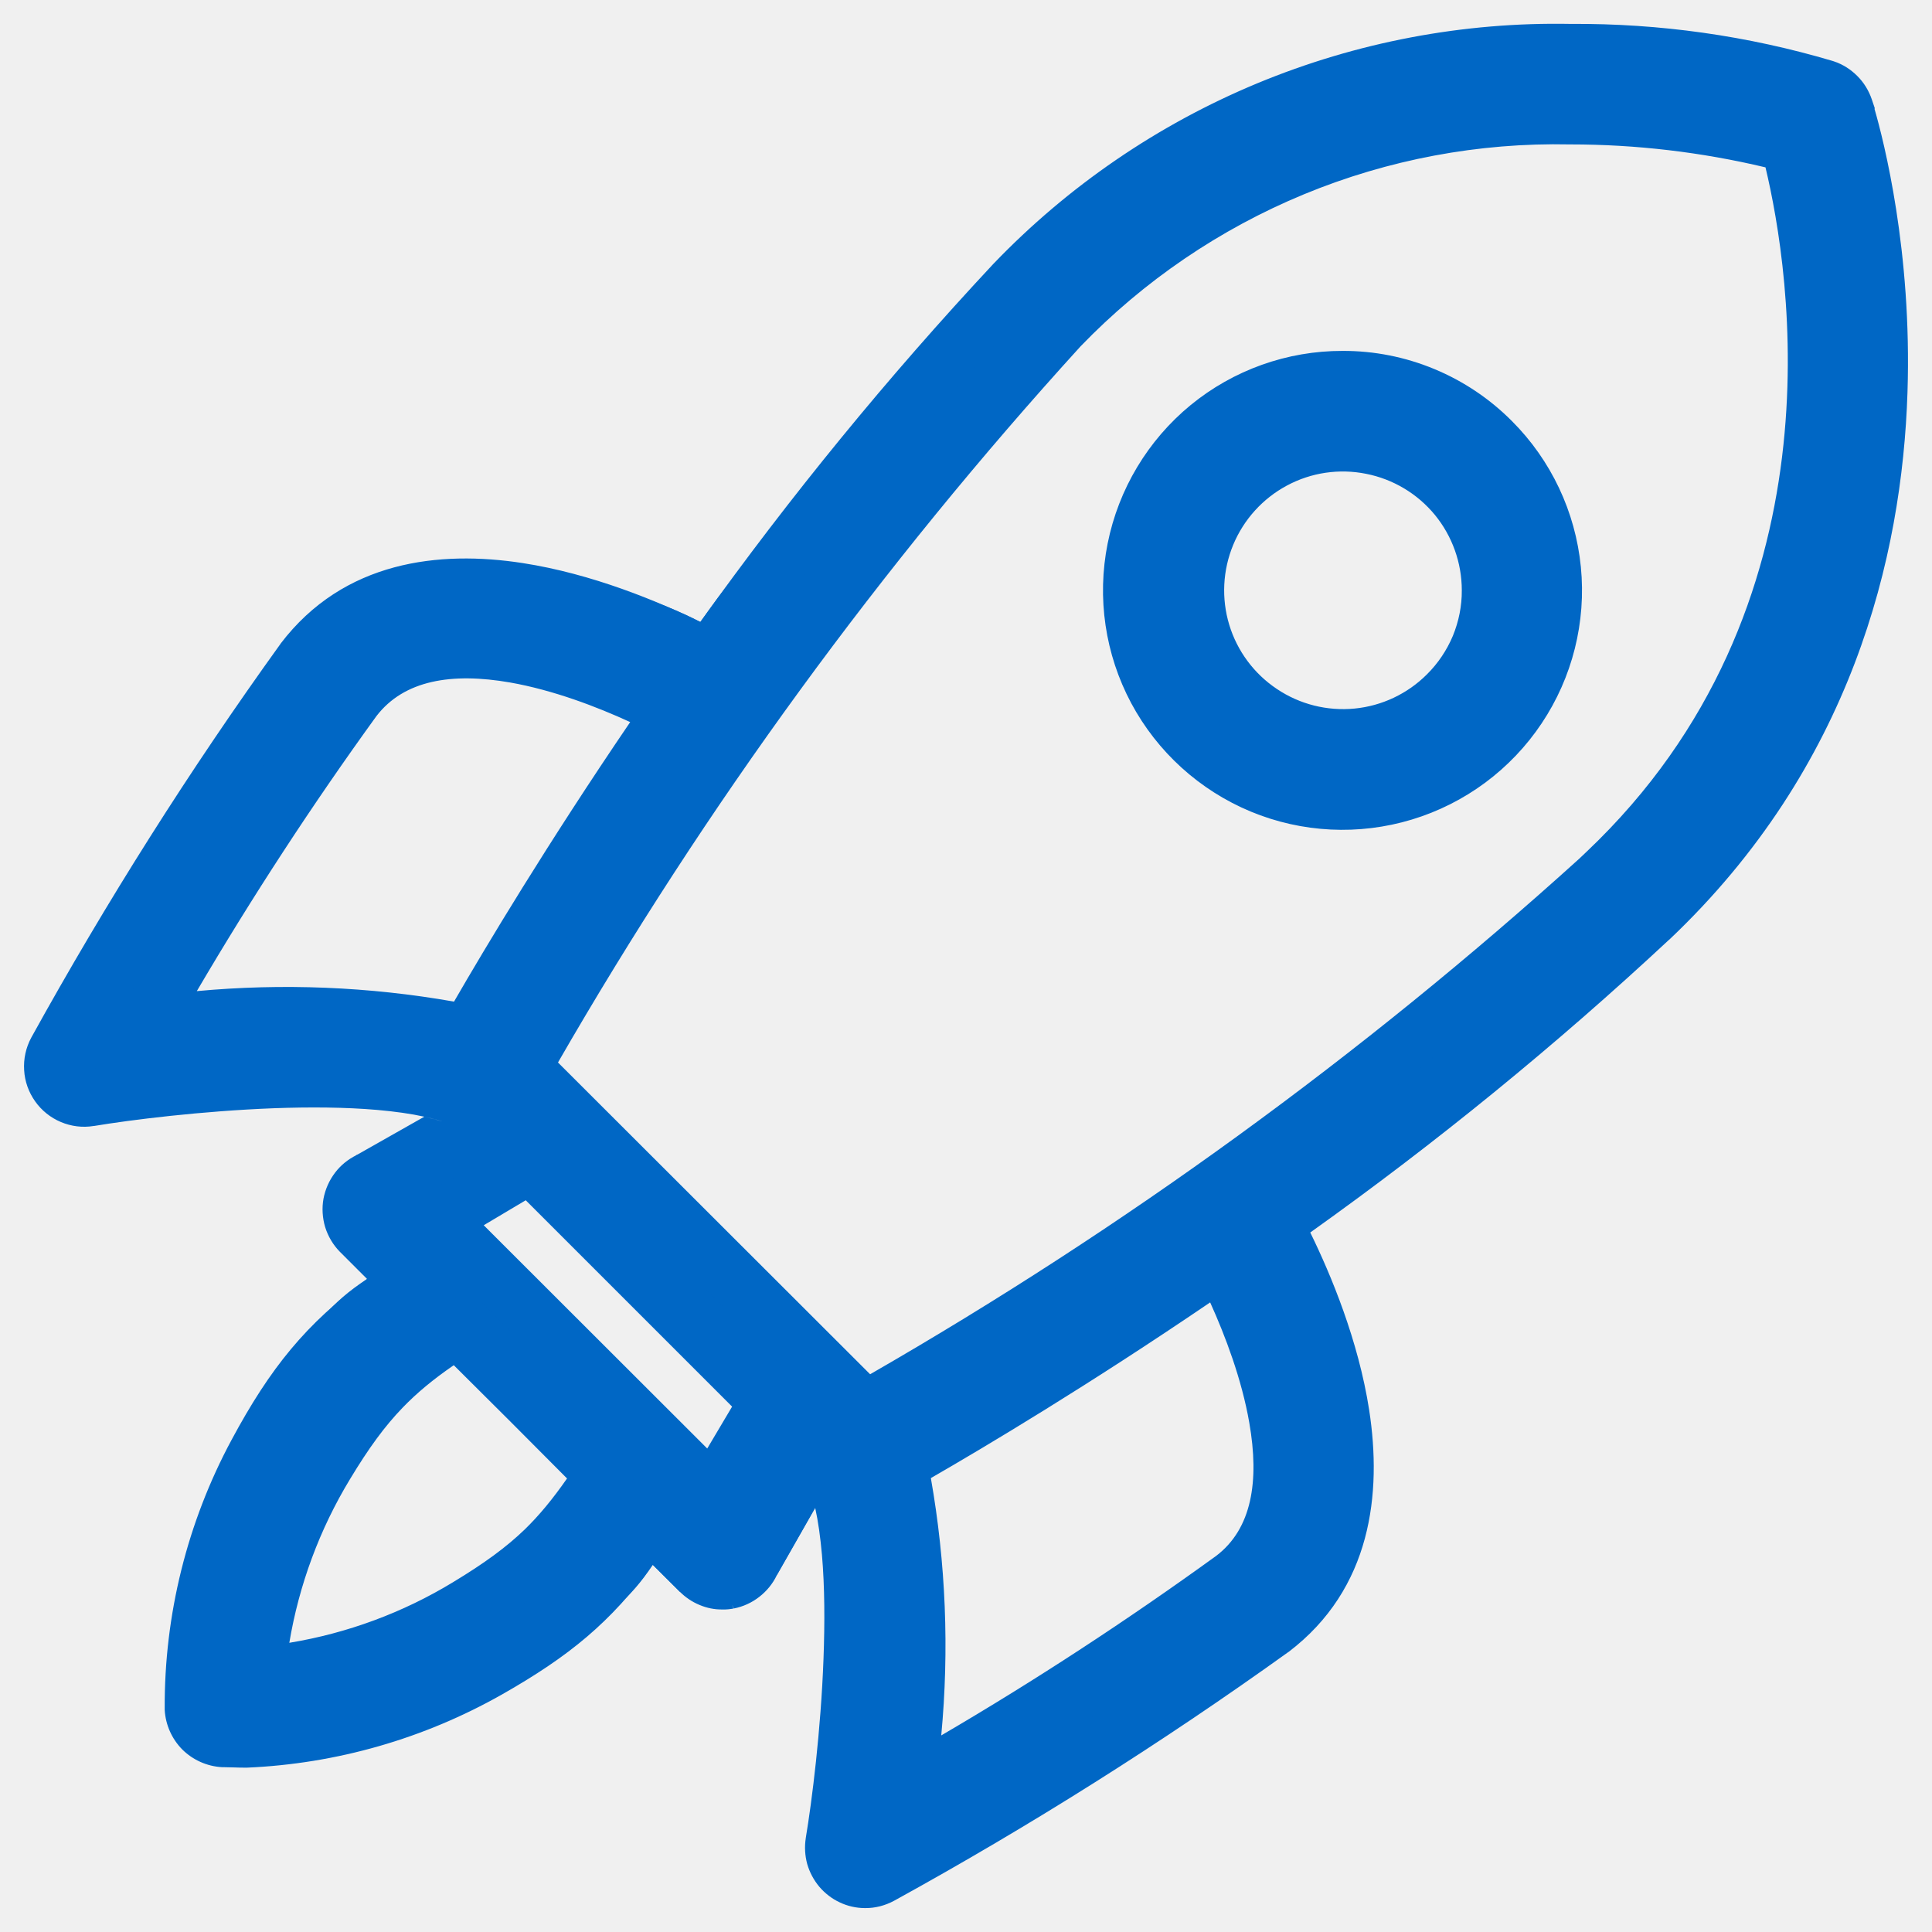
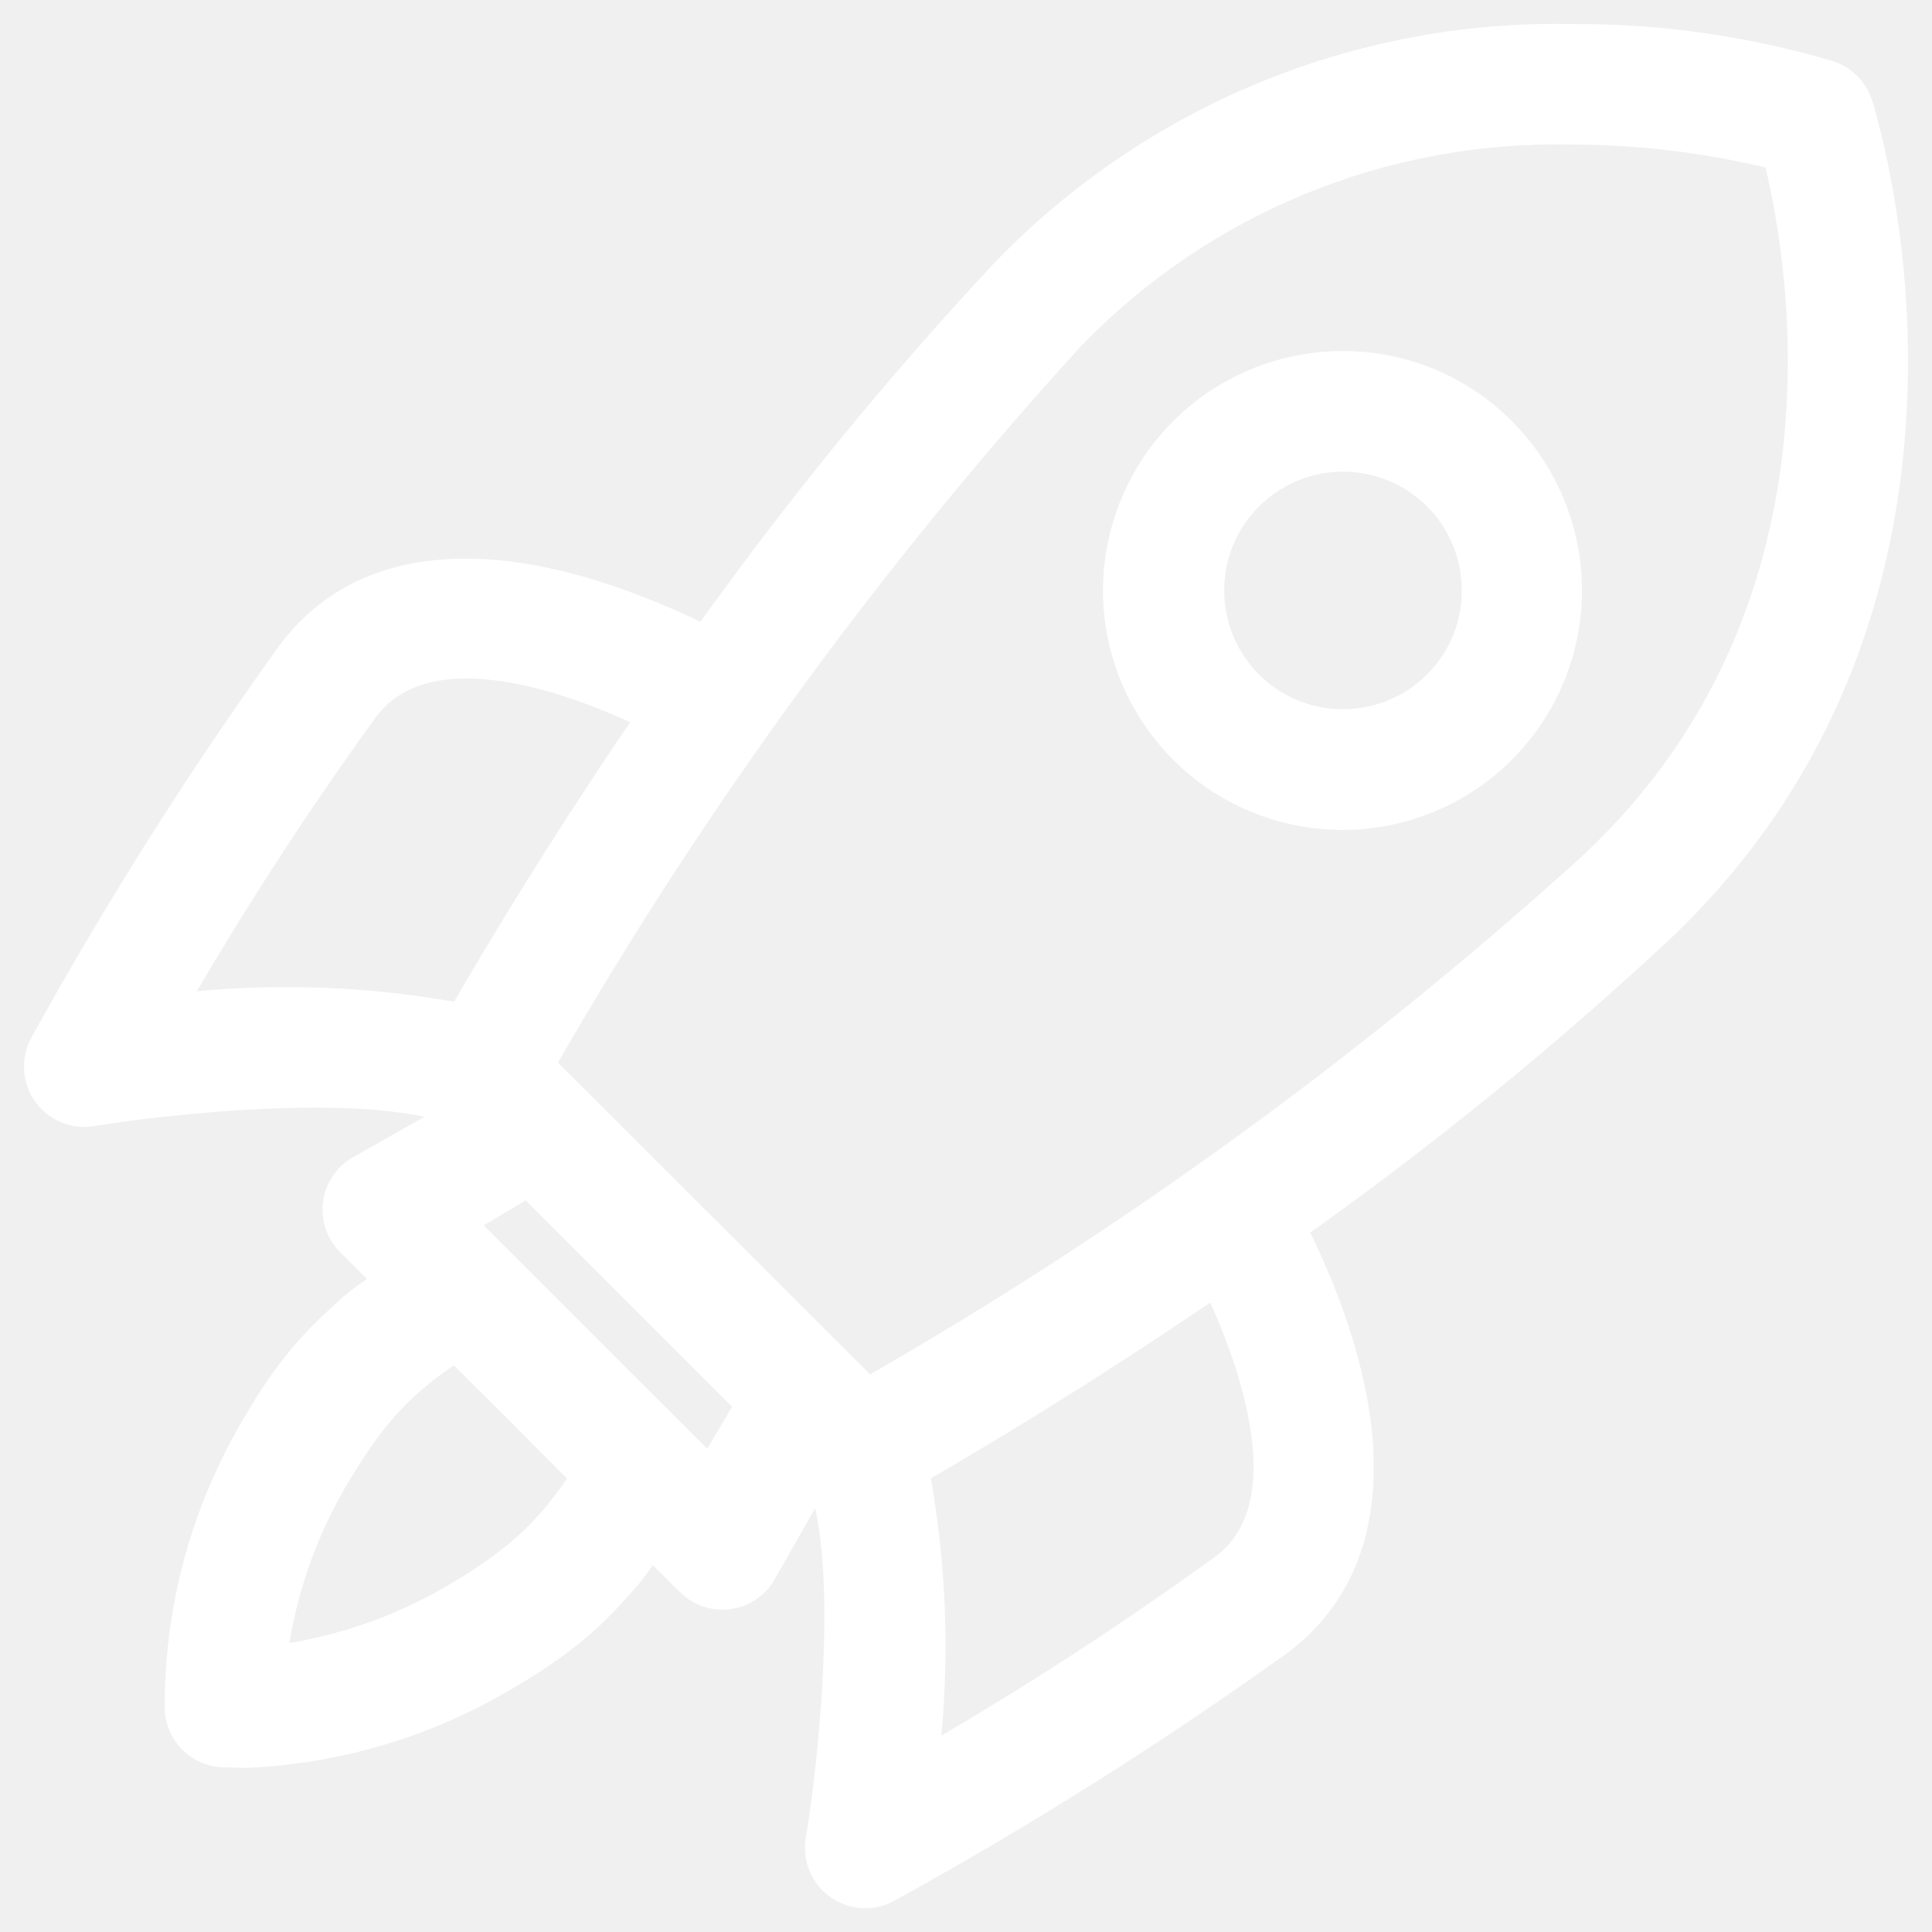
<svg xmlns="http://www.w3.org/2000/svg" width="16" height="16" viewBox="0 0 16 16" fill="none">
-   <g clip-path="url(#clip0_996_21998)">
-     <path d="M15.28 0.896C15.266 0.857 15.244 0.822 15.215 0.793C15.186 0.764 15.151 0.742 15.112 0.729C14.429 0.526 13.719 0.426 13.007 0.432C12.148 0.415 11.295 0.576 10.501 0.906C9.708 1.235 8.991 1.725 8.397 2.346C7.485 3.321 6.569 4.059 5.8 5.151C5.17 4.818 3.407 4.292 2.51 5.472C1.764 6.508 1.081 7.588 0.463 8.706C0.44 8.749 0.429 8.799 0.432 8.848C0.436 8.898 0.452 8.945 0.481 8.986C0.51 9.026 0.549 9.058 0.595 9.077C0.64 9.096 0.691 9.102 0.739 9.095C1.366 8.991 3.122 8.796 3.851 9.108L3.661 9.287L2.951 9.567C2.912 9.585 2.986 9.819 2.96 9.853C2.934 9.887 2.916 9.926 2.909 9.968C2.901 10.01 2.904 10.054 2.916 10.094C2.929 10.135 2.951 10.172 2.981 10.203L3.04 10.592C2.422 10.995 2.473 11.385 2.123 12.035C1.774 12.684 1.593 13.411 1.597 14.149C1.601 14.215 1.629 14.277 1.675 14.324C1.722 14.37 1.784 14.398 1.85 14.402C1.911 14.402 1.973 14.406 2.034 14.406C2.74 14.376 3.428 14.178 4.042 13.83C4.656 13.481 5.018 13.549 5.406 12.959L5.63 13.182C5.655 13.207 5.85 13.063 5.882 13.076C5.914 13.089 5.949 13.096 5.983 13.096C6 13.096 6.047 13.295 6.063 13.291C6.105 13.284 6.113 13.066 6.147 13.039C6.18 13.013 6.419 13.076 6.437 13.037L6.751 12.487L6.891 12.152C7.203 12.879 7.007 14.635 6.903 15.26C6.897 15.298 6.9 15.337 6.91 15.374C6.92 15.411 6.938 15.445 6.963 15.475C6.988 15.504 7.019 15.527 7.054 15.544C7.089 15.56 7.126 15.569 7.165 15.569C7.21 15.569 7.254 15.558 7.293 15.536C8.411 14.921 9.492 14.239 10.53 13.495C11.71 12.599 10.885 10.761 10.552 10.133C11.646 9.365 12.685 8.523 13.664 7.612C16.564 4.866 15.292 0.938 15.279 0.898L15.28 0.896ZM1.193 8.498C1.721 7.564 2.301 6.66 2.93 5.792C3.551 4.975 4.989 5.592 5.564 5.888C4.715 7.118 4.116 8.14 3.88 8.555C2.994 8.379 2.085 8.36 1.192 8.497L1.193 8.498ZM4.995 12.214C4.66 12.736 4.404 12.981 3.873 13.303C3.342 13.624 2.745 13.82 2.127 13.875C2.182 13.257 2.377 12.659 2.699 12.128C3.02 11.598 3.265 11.341 3.787 11.006L4.391 11.606L4.995 12.214ZM5.905 12.373L3.628 10.1L4.391 9.647L6.356 11.612L5.905 12.373ZM10.216 13.07C9.346 13.7 8.442 14.28 7.507 14.807C7.644 13.915 7.624 13.006 7.449 12.121C7.865 11.885 8.887 11.287 10.116 10.439C10.408 11.017 11.02 12.458 10.213 13.071L10.216 13.07ZM13.3 7.226C11.426 8.929 9.369 10.42 7.167 11.671L4.33 8.838C5.582 6.636 7.074 4.581 8.779 2.709C9.325 2.142 9.982 1.694 10.709 1.393C11.437 1.093 12.219 0.946 13.005 0.963C13.615 0.962 14.223 1.04 14.813 1.194C14.993 1.864 15.664 4.984 13.298 7.225L13.3 7.226Z" fill="#0067C5" />
-     <path d="M11.119 3.139C10.714 3.139 10.322 3.279 10.008 3.536C9.695 3.792 9.481 4.15 9.402 4.547C9.323 4.944 9.384 5.356 9.574 5.713C9.765 6.07 10.074 6.35 10.448 6.505C10.822 6.661 11.238 6.681 11.626 6.564C12.013 6.446 12.348 6.198 12.573 5.861C12.798 5.525 12.899 5.121 12.86 4.718C12.82 4.315 12.642 3.938 12.355 3.652C12.194 3.489 12.001 3.359 11.789 3.271C11.576 3.183 11.349 3.138 11.119 3.139ZM11.982 5.75C11.783 5.949 11.521 6.073 11.241 6.1C10.96 6.128 10.679 6.057 10.445 5.9C10.211 5.744 10.039 5.511 9.957 5.242C9.875 4.972 9.89 4.683 9.998 4.422C10.105 4.162 10.3 3.948 10.548 3.815C10.797 3.682 11.083 3.64 11.36 3.695C11.636 3.75 11.884 3.899 12.063 4.116C12.242 4.334 12.339 4.607 12.339 4.888C12.34 5.048 12.309 5.207 12.247 5.355C12.186 5.503 12.096 5.637 11.982 5.75Z" fill="#0067C5" />
-     <path fill-rule="evenodd" clip-rule="evenodd" d="M13.008 0.198C13.743 0.193 14.474 0.296 15.178 0.505L15.187 0.508C15.26 0.532 15.326 0.574 15.38 0.628C15.435 0.682 15.476 0.749 15.501 0.822L15.526 0.896L15.524 0.902C15.601 1.168 15.835 2.082 15.797 3.248C15.753 4.619 15.332 6.354 13.824 7.782L13.822 7.783C12.886 8.655 11.893 9.465 10.851 10.207C11.023 10.558 11.25 11.103 11.339 11.678C11.445 12.366 11.36 13.157 10.671 13.681L10.666 13.684C9.621 14.434 8.532 15.121 7.405 15.741C7.331 15.781 7.248 15.803 7.164 15.802C7.092 15.802 7.02 15.786 6.955 15.755C6.89 15.725 6.832 15.68 6.785 15.625C6.739 15.57 6.705 15.506 6.685 15.437C6.666 15.367 6.662 15.295 6.673 15.223L6.673 15.222C6.724 14.917 6.798 14.332 6.82 13.735C6.831 13.437 6.83 13.14 6.807 12.876C6.794 12.731 6.776 12.6 6.751 12.487L6.587 12.178L6.692 12.283C6.715 12.342 6.734 12.41 6.751 12.487L6.432 13.048C6.434 13.044 6.435 13.041 6.437 13.037L6.428 13.056L6.432 13.048C6.399 13.116 6.35 13.176 6.29 13.223C6.228 13.272 6.154 13.306 6.076 13.321L6.077 13.32L6.063 13.291L6.075 13.321L6.076 13.321C6.045 13.327 6.014 13.33 5.983 13.329C5.918 13.33 5.853 13.317 5.792 13.291C5.732 13.266 5.677 13.229 5.631 13.183L5.63 13.182L5.406 12.959C5.46 12.885 5.514 12.808 5.568 12.725L5.406 12.959C5.058 13.434 4.715 13.716 4.157 14.033C3.511 14.399 2.787 14.607 2.044 14.639L2.039 14.639H2.034C1.999 14.639 1.965 14.638 1.936 14.637L1.934 14.637C1.902 14.636 1.876 14.635 1.85 14.635H1.844L1.838 14.635C1.715 14.628 1.598 14.576 1.51 14.489C1.423 14.401 1.371 14.284 1.364 14.161L1.364 14.155L1.364 14.15C1.36 13.374 1.55 12.608 1.918 11.924C2.237 11.33 2.536 10.959 3.04 10.592L3.276 10.429C3.192 10.484 3.114 10.538 3.04 10.592L2.816 10.368L2.814 10.366C2.758 10.309 2.717 10.239 2.693 10.163C2.67 10.086 2.665 10.005 2.679 9.927C2.694 9.848 2.727 9.774 2.776 9.71C2.822 9.65 2.882 9.601 2.951 9.567L2.961 9.563C2.957 9.564 2.954 9.566 2.951 9.567L3.514 9.248C3.591 9.265 3.66 9.284 3.719 9.307L3.825 9.412L3.661 9.287L3.599 9.269L3.514 9.248C3.401 9.223 3.271 9.205 3.125 9.192C2.861 9.169 2.564 9.167 2.266 9.178C1.669 9.201 1.083 9.274 0.778 9.325L0.775 9.325C0.683 9.34 0.589 9.328 0.504 9.292C0.418 9.256 0.344 9.196 0.291 9.121C0.237 9.045 0.205 8.955 0.2 8.863C0.194 8.77 0.214 8.677 0.258 8.595L0.259 8.593C0.881 7.467 1.569 6.379 2.321 5.335L2.324 5.33C2.848 4.642 3.64 4.557 4.328 4.663C4.904 4.752 5.449 4.979 5.8 5.151C5.761 5.206 5.722 5.261 5.683 5.316L5.8 5.151L5.983 5.244C5.93 5.216 5.869 5.185 5.8 5.151C6.543 4.111 7.354 3.12 8.226 2.186L8.228 2.184C8.845 1.541 9.589 1.032 10.412 0.69C11.234 0.349 12.118 0.181 13.008 0.198ZM13.002 0.665C12.175 0.649 11.354 0.804 10.591 1.121C9.828 1.438 9.138 1.909 8.566 2.506C7.663 3.473 6.827 4.502 6.065 5.584L5.947 5.753L5.765 5.656C5.458 5.494 4.868 5.219 4.257 5.124C3.645 5.03 3.071 5.122 2.698 5.61C2.075 6.476 1.495 7.372 0.963 8.296L1.047 8.283C1.564 7.377 2.129 6.499 2.741 5.655L2.744 5.65C3.137 5.134 3.77 5.099 4.305 5.193C4.848 5.288 5.376 5.529 5.671 5.681L5.907 5.802L5.756 6.021C4.912 7.243 4.317 8.26 4.083 8.67L4 8.816L3.835 8.784C3.013 8.621 2.17 8.596 1.341 8.711L1.3 8.784C1.584 8.752 1.914 8.725 2.248 8.712C2.558 8.701 2.876 8.702 3.166 8.727C3.452 8.752 3.727 8.801 3.943 8.894L3.984 8.911L4.371 9.299L3.166 9.982L3.157 9.986C3.152 9.988 3.148 9.991 3.145 9.996C3.141 10 3.139 10.005 3.138 10.01C3.137 10.015 3.138 10.021 3.139 10.026C3.141 10.031 3.143 10.035 3.147 10.039L3.772 10.663L3.531 10.82C2.948 11.2 2.661 11.527 2.329 12.145C1.999 12.758 1.828 13.444 1.831 14.14C1.832 14.147 1.835 14.154 1.84 14.159C1.845 14.164 1.852 14.167 1.859 14.168C1.891 14.168 1.923 14.17 1.95 14.171L1.951 14.171C1.981 14.172 2.006 14.173 2.029 14.173C2.696 14.143 3.346 13.956 3.927 13.627C4.512 13.295 4.812 13.025 5.179 12.468L5.336 12.229L5.962 12.854C5.965 12.857 5.968 12.859 5.972 12.861C5.975 12.862 5.979 12.863 5.983 12.863H5.984L5.986 12.863L5.988 12.862C5.994 12.861 5.999 12.859 6.003 12.856C6.007 12.852 6.01 12.848 6.013 12.843L6.017 12.834L6.701 11.631L7.087 12.018L7.105 12.059C7.198 12.275 7.247 12.55 7.272 12.836C7.297 13.126 7.298 13.443 7.287 13.753C7.263 14.372 7.187 14.978 7.134 15.299L6.903 15.26L7.134 15.297C7.133 15.302 7.133 15.306 7.135 15.311C7.136 15.316 7.138 15.32 7.141 15.324C7.144 15.327 7.148 15.33 7.153 15.332C7.157 15.334 7.162 15.335 7.166 15.335C7.171 15.335 7.176 15.334 7.18 15.332C8.289 14.722 9.362 14.045 10.391 13.307C10.88 12.934 10.972 12.361 10.877 11.749C10.783 11.138 10.508 10.549 10.345 10.242L10.249 10.06L10.418 9.942C11.502 9.181 12.534 8.345 13.504 7.442C14.896 6.124 15.289 4.522 15.33 3.233C15.351 2.588 15.284 2.024 15.21 1.619C15.137 1.219 15.059 0.978 15.058 0.973L15.054 0.963C15.053 0.961 15.052 0.959 15.05 0.958C15.047 0.955 15.044 0.952 15.04 0.951C14.38 0.756 13.696 0.66 13.009 0.665L13.002 0.665ZM1.165 8.8L0.853 8.488C0.791 8.598 0.729 8.708 0.668 8.818L0.463 8.706L0.669 8.816C0.666 8.821 0.665 8.827 0.665 8.833C0.666 8.84 0.668 8.846 0.671 8.851C0.675 8.856 0.68 8.86 0.686 8.862C0.691 8.864 0.697 8.865 0.703 8.864C0.823 8.845 0.981 8.822 1.165 8.8ZM1.63 8.208C2.34 8.142 3.057 8.171 3.76 8.295C4.02 7.845 4.529 6.994 5.219 5.98C4.943 5.853 4.582 5.715 4.224 5.652C3.742 5.568 3.346 5.632 3.117 5.931C2.585 6.666 2.089 7.426 1.63 8.208ZM13.001 1.196C12.246 1.18 11.496 1.321 10.799 1.609C10.102 1.897 9.472 2.326 8.949 2.868C7.297 4.683 5.846 6.672 4.621 8.799L7.206 11.381C9.309 10.171 11.278 8.74 13.078 7.112L13.138 7.055C15.275 5.032 14.827 2.247 14.621 1.386C14.092 1.26 13.55 1.196 13.006 1.196L13.001 1.196ZM13.728 7.122L13.752 7.13L13.457 7.398C11.57 9.114 9.499 10.615 7.282 11.874L7.128 11.962L4.039 8.877L4.127 8.722C5.388 6.506 6.89 4.437 8.606 2.552L8.611 2.547C9.179 1.957 9.863 1.491 10.62 1.178C11.377 0.865 12.19 0.713 13.008 0.73C13.637 0.729 14.263 0.809 14.872 0.968L15.003 1.002L15.038 1.133C15.214 1.786 15.874 4.812 13.728 7.122ZM11.119 2.906C11.379 2.905 11.637 2.956 11.878 3.056C12.119 3.156 12.337 3.302 12.521 3.487C12.845 3.811 13.047 4.238 13.092 4.695C13.137 5.151 13.022 5.61 12.767 5.991C12.512 6.373 12.132 6.654 11.693 6.787C11.254 6.92 10.782 6.897 10.358 6.721C9.935 6.545 9.585 6.228 9.368 5.823C9.152 5.418 9.083 4.951 9.173 4.501C9.263 4.051 9.506 3.646 9.86 3.355C10.215 3.064 10.66 2.905 11.119 2.906ZM11.699 3.487C11.515 3.411 11.318 3.372 11.119 3.372C10.768 3.372 10.428 3.494 10.156 3.716C9.885 3.939 9.699 4.248 9.631 4.592C9.562 4.937 9.615 5.294 9.78 5.603C9.945 5.913 10.213 6.156 10.537 6.29C10.861 6.424 11.222 6.442 11.558 6.34C11.894 6.239 12.184 6.023 12.379 5.732C12.574 5.44 12.662 5.09 12.627 4.74C12.593 4.391 12.439 4.065 12.191 3.817C12.05 3.675 11.883 3.563 11.699 3.487ZM11.314 3.924C11.091 3.879 10.859 3.913 10.658 4.021C10.458 4.128 10.3 4.302 10.213 4.512C10.126 4.722 10.114 4.956 10.18 5.174C10.246 5.392 10.386 5.58 10.575 5.706C10.764 5.833 10.991 5.89 11.218 5.868C11.444 5.846 11.656 5.746 11.817 5.585C11.909 5.494 11.982 5.385 12.032 5.266C12.081 5.146 12.107 5.018 12.106 4.889C12.106 4.661 12.027 4.44 11.883 4.264C11.738 4.088 11.537 3.968 11.314 3.924ZM10.438 3.609C10.734 3.451 11.076 3.4 11.405 3.466C11.734 3.531 12.03 3.709 12.243 3.968C12.456 4.227 12.573 4.553 12.573 4.888C12.573 5.079 12.536 5.268 12.463 5.444C12.39 5.621 12.282 5.781 12.147 5.916C11.909 6.153 11.597 6.3 11.263 6.332C10.929 6.365 10.594 6.281 10.316 6.094C10.037 5.908 9.831 5.63 9.734 5.309C9.637 4.988 9.654 4.643 9.782 4.333C9.911 4.023 10.143 3.767 10.438 3.609ZM4.428 9.354L6.649 11.575L5.952 12.751L3.251 10.052L4.428 9.354ZM4.006 10.147L5.857 11.996L6.063 11.649L4.354 9.94L4.006 10.147ZM10.203 10.095L10.324 10.334C10.473 10.629 10.711 11.159 10.806 11.702C10.899 12.235 10.866 12.868 10.355 13.257L10.344 13.242L10.352 13.259C9.476 13.894 8.564 14.479 7.622 15.011L7.203 15.247L7.276 14.772C7.409 13.907 7.39 13.025 7.22 12.166L7.187 12.001L7.334 11.918C7.746 11.684 8.762 11.09 9.983 10.247L10.203 10.095ZM10.072 12.885C10.367 12.661 10.431 12.267 10.346 11.782C10.284 11.424 10.147 11.062 10.022 10.786C9.01 11.474 8.16 11.981 7.709 12.241C7.833 12.945 7.862 13.662 7.795 14.372C8.578 13.914 9.337 13.417 10.072 12.885ZM3.819 10.709L4.556 11.442L5.293 12.182L5.192 12.34C5.019 12.61 4.86 12.818 4.67 13.002C4.48 13.185 4.268 13.337 3.994 13.502C3.433 13.842 2.801 14.049 2.147 14.107L1.87 14.132L1.894 13.854C1.953 13.201 2.159 12.569 2.499 12.008C2.665 11.734 2.817 11.521 3 11.332C3.184 11.142 3.391 10.983 3.661 10.81L3.819 10.709ZM3.336 11.656C3.186 11.811 3.054 11.992 2.899 12.249C2.646 12.666 2.476 13.127 2.396 13.605C2.875 13.526 3.336 13.356 3.752 13.103C4.01 12.947 4.19 12.816 4.346 12.666C4.466 12.549 4.576 12.416 4.696 12.244L4.226 11.772L4.225 11.771L3.758 11.306C3.585 11.425 3.453 11.535 3.336 11.656Z" fill="#0067C5" />
+   <g clip-path="url(#clip0_4184_2729)">
+     <path d="M15.28 0.897C15.267 0.859 15.245 0.823 15.216 0.794C15.187 0.765 15.151 0.743 15.112 0.73C14.429 0.528 13.72 0.427 13.007 0.433C12.148 0.416 11.295 0.577 10.501 0.907C9.708 1.236 8.991 1.727 8.397 2.347C7.485 3.322 6.569 4.06 5.8 5.152C5.17 4.819 3.408 4.293 2.51 5.473C1.764 6.509 1.081 7.589 0.464 8.707C0.44 8.75 0.429 8.8 0.433 8.849C0.436 8.899 0.453 8.946 0.481 8.987C0.51 9.027 0.549 9.059 0.595 9.078C0.641 9.098 0.691 9.104 0.74 9.096C1.366 8.992 3.122 8.797 3.851 9.109L3.662 9.288L2.951 9.569C2.912 9.586 2.986 9.82 2.96 9.854C2.934 9.888 2.917 9.928 2.909 9.97C2.901 10.012 2.904 10.055 2.916 10.096C2.929 10.136 2.951 10.174 2.981 10.204L3.04 10.593C2.422 10.996 2.473 11.386 2.123 12.036C1.774 12.686 1.593 13.412 1.598 14.15C1.601 14.216 1.629 14.278 1.675 14.325C1.722 14.372 1.784 14.399 1.85 14.403C1.912 14.403 1.974 14.407 2.034 14.407C2.74 14.377 3.428 14.179 4.042 13.831C4.657 13.483 5.018 13.55 5.406 12.96L5.63 13.184C5.655 13.208 5.85 13.064 5.882 13.077C5.914 13.091 5.949 13.098 5.984 13.097C6 13.098 6.047 13.296 6.063 13.293C6.105 13.285 6.113 13.067 6.147 13.041C6.18 13.014 6.419 13.077 6.437 13.038L6.751 12.488L6.891 12.153C7.204 12.88 7.008 14.636 6.904 15.261C6.898 15.299 6.9 15.338 6.91 15.375C6.92 15.412 6.939 15.446 6.963 15.476C6.988 15.505 7.019 15.529 7.054 15.545C7.089 15.561 7.127 15.57 7.165 15.57C7.21 15.57 7.254 15.559 7.293 15.537C8.412 14.922 9.492 14.24 10.53 13.496C11.71 12.6 10.885 10.763 10.552 10.134C11.646 9.367 12.686 8.524 13.664 7.613C16.564 4.867 15.292 0.939 15.279 0.899L15.28 0.897ZM1.194 8.499C1.721 7.565 2.301 6.662 2.93 5.793C3.552 4.976 4.989 5.593 5.564 5.889C4.716 7.119 4.116 8.141 3.88 8.556C2.994 8.381 2.085 8.361 1.192 8.498L1.194 8.499ZM4.996 12.215C4.66 12.738 4.404 12.982 3.873 13.304C3.343 13.625 2.745 13.821 2.127 13.876C2.182 13.258 2.378 12.661 2.699 12.13C3.021 11.599 3.265 11.343 3.788 11.007L4.391 11.607L4.996 12.215ZM5.905 12.375L3.628 10.101L4.391 9.648L6.356 11.613L5.905 12.375ZM10.216 13.071C9.346 13.701 8.442 14.281 7.507 14.809C7.644 13.917 7.624 13.008 7.449 12.122C7.865 11.886 8.888 11.288 10.116 10.44C10.408 11.018 11.02 12.459 10.214 13.072L10.216 13.071ZM13.3 7.227C11.426 8.931 9.369 10.422 7.167 11.673L4.33 8.839C5.582 6.638 7.074 4.582 8.779 2.71C9.325 2.143 9.982 1.695 10.71 1.395C11.437 1.094 12.219 0.948 13.006 0.964C13.615 0.964 14.223 1.041 14.813 1.195C14.993 1.865 15.664 4.985 13.298 7.226L13.3 7.227Z" fill="white" />
+     <path d="M11.119 3.14C10.714 3.14 10.322 3.28 10.008 3.537C9.695 3.794 9.481 4.151 9.402 4.548C9.323 4.945 9.384 5.357 9.574 5.715C9.765 6.072 10.074 6.352 10.448 6.507C10.822 6.662 11.238 6.682 11.626 6.565C12.013 6.447 12.348 6.199 12.573 5.863C12.798 5.526 12.899 5.122 12.86 4.719C12.82 4.316 12.642 3.939 12.356 3.653C12.194 3.49 12.001 3.361 11.789 3.273C11.576 3.185 11.349 3.14 11.119 3.14ZM11.982 5.751C11.783 5.95 11.521 6.074 11.241 6.101C10.96 6.129 10.679 6.058 10.445 5.902C10.211 5.745 10.039 5.512 9.957 5.243C9.876 4.973 9.89 4.684 9.998 4.424C10.106 4.164 10.3 3.949 10.549 3.816C10.797 3.683 11.084 3.641 11.36 3.696C11.636 3.751 11.884 3.9 12.063 4.117C12.242 4.335 12.339 4.608 12.34 4.889C12.34 5.05 12.309 5.208 12.247 5.356C12.186 5.504 12.096 5.639 11.982 5.751Z" fill="white" />
+     <path fill-rule="evenodd" clip-rule="evenodd" d="M13.008 0.199C13.743 0.194 14.474 0.298 15.179 0.506L15.187 0.509C15.26 0.533 15.326 0.575 15.38 0.629C15.435 0.684 15.476 0.75 15.501 0.823L15.526 0.897L15.524 0.903C15.601 1.169 15.835 2.083 15.797 3.249C15.753 4.62 15.332 6.355 13.824 7.783L13.823 7.784C12.886 8.656 11.893 9.466 10.851 10.208C11.023 10.56 11.25 11.104 11.339 11.679C11.445 12.367 11.36 13.159 10.671 13.682L10.666 13.686C9.621 14.435 8.532 15.122 7.405 15.742C7.331 15.783 7.248 15.804 7.164 15.803C7.092 15.803 7.02 15.787 6.955 15.756C6.89 15.726 6.832 15.681 6.785 15.627C6.739 15.572 6.705 15.507 6.685 15.438C6.666 15.368 6.662 15.296 6.673 15.225L6.673 15.223C6.724 14.919 6.798 14.333 6.82 13.737C6.832 13.438 6.83 13.141 6.807 12.877C6.794 12.732 6.776 12.601 6.751 12.488L6.587 12.179L6.692 12.284C6.715 12.343 6.734 12.412 6.751 12.488L6.432 13.049C6.434 13.046 6.436 13.042 6.437 13.038L6.428 13.057L6.432 13.049C6.399 13.117 6.351 13.178 6.291 13.224C6.228 13.274 6.154 13.307 6.076 13.322L6.077 13.322L6.063 13.293L6.075 13.322L6.076 13.322C6.046 13.328 6.015 13.331 5.983 13.331C5.918 13.331 5.853 13.318 5.792 13.293C5.732 13.268 5.677 13.231 5.631 13.184L5.63 13.184L5.406 12.96C5.46 12.887 5.514 12.809 5.569 12.726L5.406 12.96C5.058 13.435 4.716 13.717 4.157 14.034C3.511 14.401 2.787 14.608 2.044 14.641L2.039 14.641H2.034C2 14.641 1.965 14.639 1.936 14.638L1.934 14.638C1.902 14.637 1.876 14.636 1.85 14.636H1.844L1.838 14.636C1.715 14.63 1.598 14.578 1.51 14.49C1.423 14.402 1.371 14.286 1.365 14.162L1.364 14.157L1.364 14.152C1.36 13.375 1.55 12.61 1.918 11.925C2.238 11.332 2.536 10.961 3.04 10.593L3.276 10.431C3.193 10.485 3.114 10.539 3.04 10.593L2.816 10.369L2.814 10.368C2.758 10.31 2.717 10.241 2.693 10.164C2.67 10.088 2.665 10.007 2.679 9.928C2.694 9.849 2.727 9.775 2.776 9.712C2.822 9.651 2.882 9.602 2.951 9.569L2.961 9.564C2.957 9.565 2.954 9.567 2.951 9.569L3.514 9.249C3.591 9.266 3.66 9.286 3.72 9.308L3.825 9.413L3.662 9.288L3.6 9.27L3.514 9.249C3.402 9.225 3.271 9.206 3.125 9.193C2.861 9.17 2.564 9.169 2.266 9.18C1.669 9.202 1.083 9.276 0.778 9.326L0.775 9.327C0.684 9.341 0.59 9.329 0.504 9.293C0.418 9.257 0.345 9.198 0.291 9.122C0.237 9.046 0.206 8.957 0.2 8.864C0.194 8.771 0.214 8.679 0.258 8.597L0.259 8.594C0.881 7.468 1.569 6.38 2.321 5.336L2.325 5.331C2.849 4.643 3.64 4.558 4.328 4.664C4.904 4.753 5.449 4.98 5.8 5.152C5.761 5.207 5.722 5.262 5.683 5.317L5.8 5.152L5.983 5.245C5.931 5.217 5.869 5.186 5.8 5.152C6.543 4.112 7.354 3.122 8.226 2.187L8.228 2.185C8.845 1.542 9.589 1.033 10.412 0.691C11.234 0.35 12.118 0.182 13.008 0.199ZM13.002 0.666C12.176 0.65 11.355 0.805 10.591 1.122C9.828 1.439 9.138 1.911 8.566 2.507C7.663 3.474 6.827 4.503 6.065 5.586L5.947 5.754L5.765 5.658C5.458 5.495 4.869 5.22 4.257 5.125C3.645 5.031 3.071 5.123 2.698 5.612C2.075 6.477 1.496 7.374 0.963 8.297L1.047 8.284C1.564 7.378 2.129 6.501 2.741 5.656L2.745 5.651C3.137 5.136 3.77 5.1 4.305 5.194C4.848 5.289 5.376 5.53 5.671 5.682L5.907 5.804L5.756 6.022C4.913 7.244 4.317 8.261 4.083 8.672L4 8.818L3.835 8.785C3.013 8.622 2.171 8.598 1.341 8.712L1.3 8.785C1.584 8.754 1.914 8.726 2.248 8.713C2.558 8.702 2.876 8.703 3.166 8.728C3.452 8.753 3.727 8.802 3.943 8.895L3.984 8.913L4.371 9.3L3.166 9.983L3.157 9.987C3.152 9.989 3.148 9.993 3.145 9.997C3.142 10.001 3.139 10.006 3.138 10.011C3.138 10.017 3.138 10.022 3.139 10.027C3.141 10.032 3.144 10.037 3.147 10.04L3.772 10.664L3.531 10.822C2.948 11.201 2.661 11.529 2.329 12.147C1.999 12.759 1.828 13.445 1.831 14.141C1.832 14.148 1.835 14.155 1.84 14.16C1.845 14.165 1.852 14.168 1.859 14.169C1.891 14.17 1.923 14.171 1.95 14.172L1.951 14.172C1.981 14.173 2.006 14.174 2.029 14.174C2.696 14.145 3.347 13.957 3.927 13.628C4.512 13.297 4.812 13.026 5.179 12.469L5.336 12.23L5.962 12.855C5.965 12.858 5.968 12.86 5.972 12.862C5.975 12.863 5.979 12.864 5.983 12.864H5.984L5.986 12.864L5.989 12.863C5.994 12.862 5.999 12.86 6.003 12.857C6.007 12.854 6.01 12.849 6.013 12.845L6.017 12.835L6.701 11.633L7.088 12.02L7.105 12.061C7.198 12.276 7.247 12.552 7.272 12.837C7.297 13.127 7.298 13.444 7.287 13.754C7.263 14.374 7.187 14.979 7.134 15.3L6.904 15.261L7.134 15.298C7.133 15.303 7.134 15.308 7.135 15.312C7.136 15.317 7.138 15.321 7.142 15.325C7.145 15.329 7.148 15.332 7.153 15.334C7.157 15.336 7.162 15.337 7.166 15.337C7.171 15.337 7.176 15.335 7.18 15.333C8.29 14.723 9.362 14.047 10.391 13.308C10.88 12.936 10.972 12.362 10.877 11.751C10.783 11.139 10.508 10.55 10.345 10.243L10.249 10.061L10.418 9.943C11.503 9.182 12.534 8.347 13.504 7.443C14.896 6.125 15.289 4.523 15.331 3.234C15.351 2.589 15.284 2.025 15.21 1.621C15.138 1.22 15.06 0.98 15.058 0.974L15.054 0.964C15.053 0.962 15.052 0.961 15.05 0.959C15.047 0.956 15.044 0.954 15.04 0.952C14.38 0.757 13.696 0.661 13.009 0.666L13.002 0.666ZM1.165 8.801L0.853 8.489C0.791 8.599 0.729 8.709 0.668 8.82L0.464 8.707L0.669 8.817C0.666 8.822 0.665 8.828 0.665 8.835C0.666 8.841 0.668 8.847 0.672 8.852C0.675 8.857 0.68 8.861 0.686 8.863C0.691 8.866 0.697 8.866 0.703 8.866C0.823 8.846 0.981 8.823 1.165 8.801ZM1.63 8.209C2.34 8.143 3.057 8.172 3.76 8.296C4.021 7.846 4.529 6.995 5.219 5.981C4.943 5.855 4.582 5.716 4.224 5.653C3.742 5.569 3.347 5.633 3.118 5.932C2.585 6.667 2.089 7.427 1.63 8.209ZM13.001 1.197C12.246 1.182 11.496 1.322 10.799 1.61C10.102 1.898 9.472 2.327 8.949 2.87C7.297 4.684 5.846 6.673 4.621 8.8L7.206 11.382C9.31 10.172 11.278 8.741 13.078 7.113L13.138 7.057C15.275 5.033 14.827 2.248 14.621 1.387C14.092 1.261 13.55 1.197 13.006 1.197L13.001 1.197ZM13.728 7.123L13.752 7.131L13.457 7.399C11.57 9.115 9.499 10.616 7.282 11.876L7.128 11.963L4.04 8.878L4.127 8.723C5.388 6.507 6.89 4.438 8.606 2.553L8.611 2.548C9.179 1.958 9.863 1.492 10.62 1.179C11.377 0.867 12.19 0.714 13.008 0.731C13.637 0.73 14.263 0.811 14.872 0.969L15.003 1.003L15.038 1.134C15.214 1.787 15.874 4.813 13.728 7.123ZM11.119 2.907C11.379 2.906 11.637 2.957 11.878 3.057C12.119 3.157 12.337 3.303 12.521 3.488C12.845 3.813 13.047 4.239 13.092 4.696C13.137 5.153 13.022 5.611 12.767 5.992C12.512 6.374 12.133 6.655 11.693 6.788C11.254 6.921 10.783 6.898 10.358 6.722C9.935 6.547 9.585 6.229 9.369 5.824C9.152 5.42 9.083 4.952 9.173 4.502C9.263 4.052 9.506 3.647 9.861 3.356C10.215 3.066 10.66 2.907 11.119 2.907ZM11.699 3.488C11.515 3.412 11.318 3.373 11.12 3.373C10.768 3.373 10.428 3.495 10.156 3.717C9.885 3.94 9.699 4.249 9.631 4.594C9.562 4.938 9.615 5.295 9.78 5.605C9.946 5.914 10.213 6.157 10.537 6.291C10.861 6.426 11.222 6.443 11.558 6.342C11.894 6.24 12.184 6.025 12.379 5.733C12.574 5.441 12.662 5.091 12.627 4.742C12.593 4.392 12.439 4.066 12.191 3.818C12.05 3.677 11.883 3.564 11.699 3.488ZM11.314 3.925C11.091 3.88 10.859 3.915 10.659 4.022C10.458 4.129 10.3 4.303 10.213 4.513C10.126 4.723 10.115 4.957 10.181 5.175C10.246 5.393 10.386 5.581 10.575 5.708C10.764 5.834 10.992 5.891 11.218 5.869C11.444 5.847 11.656 5.747 11.817 5.586C11.909 5.495 11.982 5.386 12.032 5.267C12.081 5.147 12.107 5.019 12.106 4.89C12.106 4.662 12.027 4.441 11.883 4.265C11.738 4.09 11.537 3.969 11.314 3.925ZM10.439 3.61C10.735 3.452 11.076 3.402 11.405 3.467C11.734 3.533 12.031 3.71 12.243 3.969C12.456 4.229 12.573 4.554 12.573 4.889C12.573 5.08 12.536 5.269 12.463 5.446C12.39 5.622 12.282 5.782 12.147 5.917C11.909 6.154 11.597 6.301 11.263 6.334C10.929 6.366 10.595 6.282 10.316 6.096C10.037 5.909 9.831 5.631 9.734 5.31C9.637 4.989 9.654 4.644 9.782 4.334C9.911 4.024 10.143 3.769 10.439 3.61ZM4.428 9.355L6.649 11.577L5.953 12.752L3.251 10.053L4.428 9.355ZM4.006 10.148L5.857 11.998L6.063 11.65L4.354 9.941L4.006 10.148ZM10.203 10.096L10.324 10.335C10.473 10.631 10.711 11.16 10.806 11.703C10.899 12.236 10.866 12.869 10.355 13.258L10.344 13.243L10.352 13.26C9.476 13.895 8.564 14.48 7.622 15.012L7.204 15.248L7.276 14.773C7.409 13.908 7.39 13.026 7.22 12.167L7.187 12.002L7.334 11.919C7.746 11.685 8.762 11.091 9.983 10.248L10.203 10.096ZM10.072 12.886C10.367 12.662 10.431 12.269 10.347 11.783C10.284 11.425 10.147 11.064 10.023 10.787C9.01 11.475 8.16 11.982 7.709 12.242C7.833 12.946 7.862 13.663 7.796 14.374C8.578 13.915 9.338 13.418 10.072 12.886ZM3.819 10.71L4.556 11.443L5.293 12.184L5.192 12.341C5.019 12.611 4.86 12.819 4.67 13.003C4.481 13.186 4.268 13.338 3.994 13.504C3.433 13.844 2.801 14.05 2.148 14.108L1.87 14.133L1.895 13.855C1.953 13.202 2.16 12.57 2.499 12.009C2.665 11.735 2.817 11.523 3 11.333C3.184 11.143 3.392 10.984 3.662 10.811L3.819 10.71ZM3.336 11.657C3.186 11.812 3.055 11.993 2.899 12.251C2.646 12.667 2.476 13.128 2.396 13.607C2.875 13.527 3.336 13.357 3.753 13.104C4.01 12.948 4.191 12.817 4.346 12.667C4.467 12.55 4.576 12.418 4.696 12.245L4.226 11.773L4.226 11.772L3.758 11.307C3.585 11.427 3.453 11.536 3.336 11.657Z" fill="white" />
  </g>
  <defs>
-     <clipPath id="clip0_996_21998">
-       <rect width="16" height="16" fill="white" transform="translate(0 -0.000488281)" />
+     <clipPath id="clip0_4184_2729">
+       <rect width="16" height="16" fill="white" transform="translate(0 0.000976562)" />
    </clipPath>
  </defs>
</svg>
